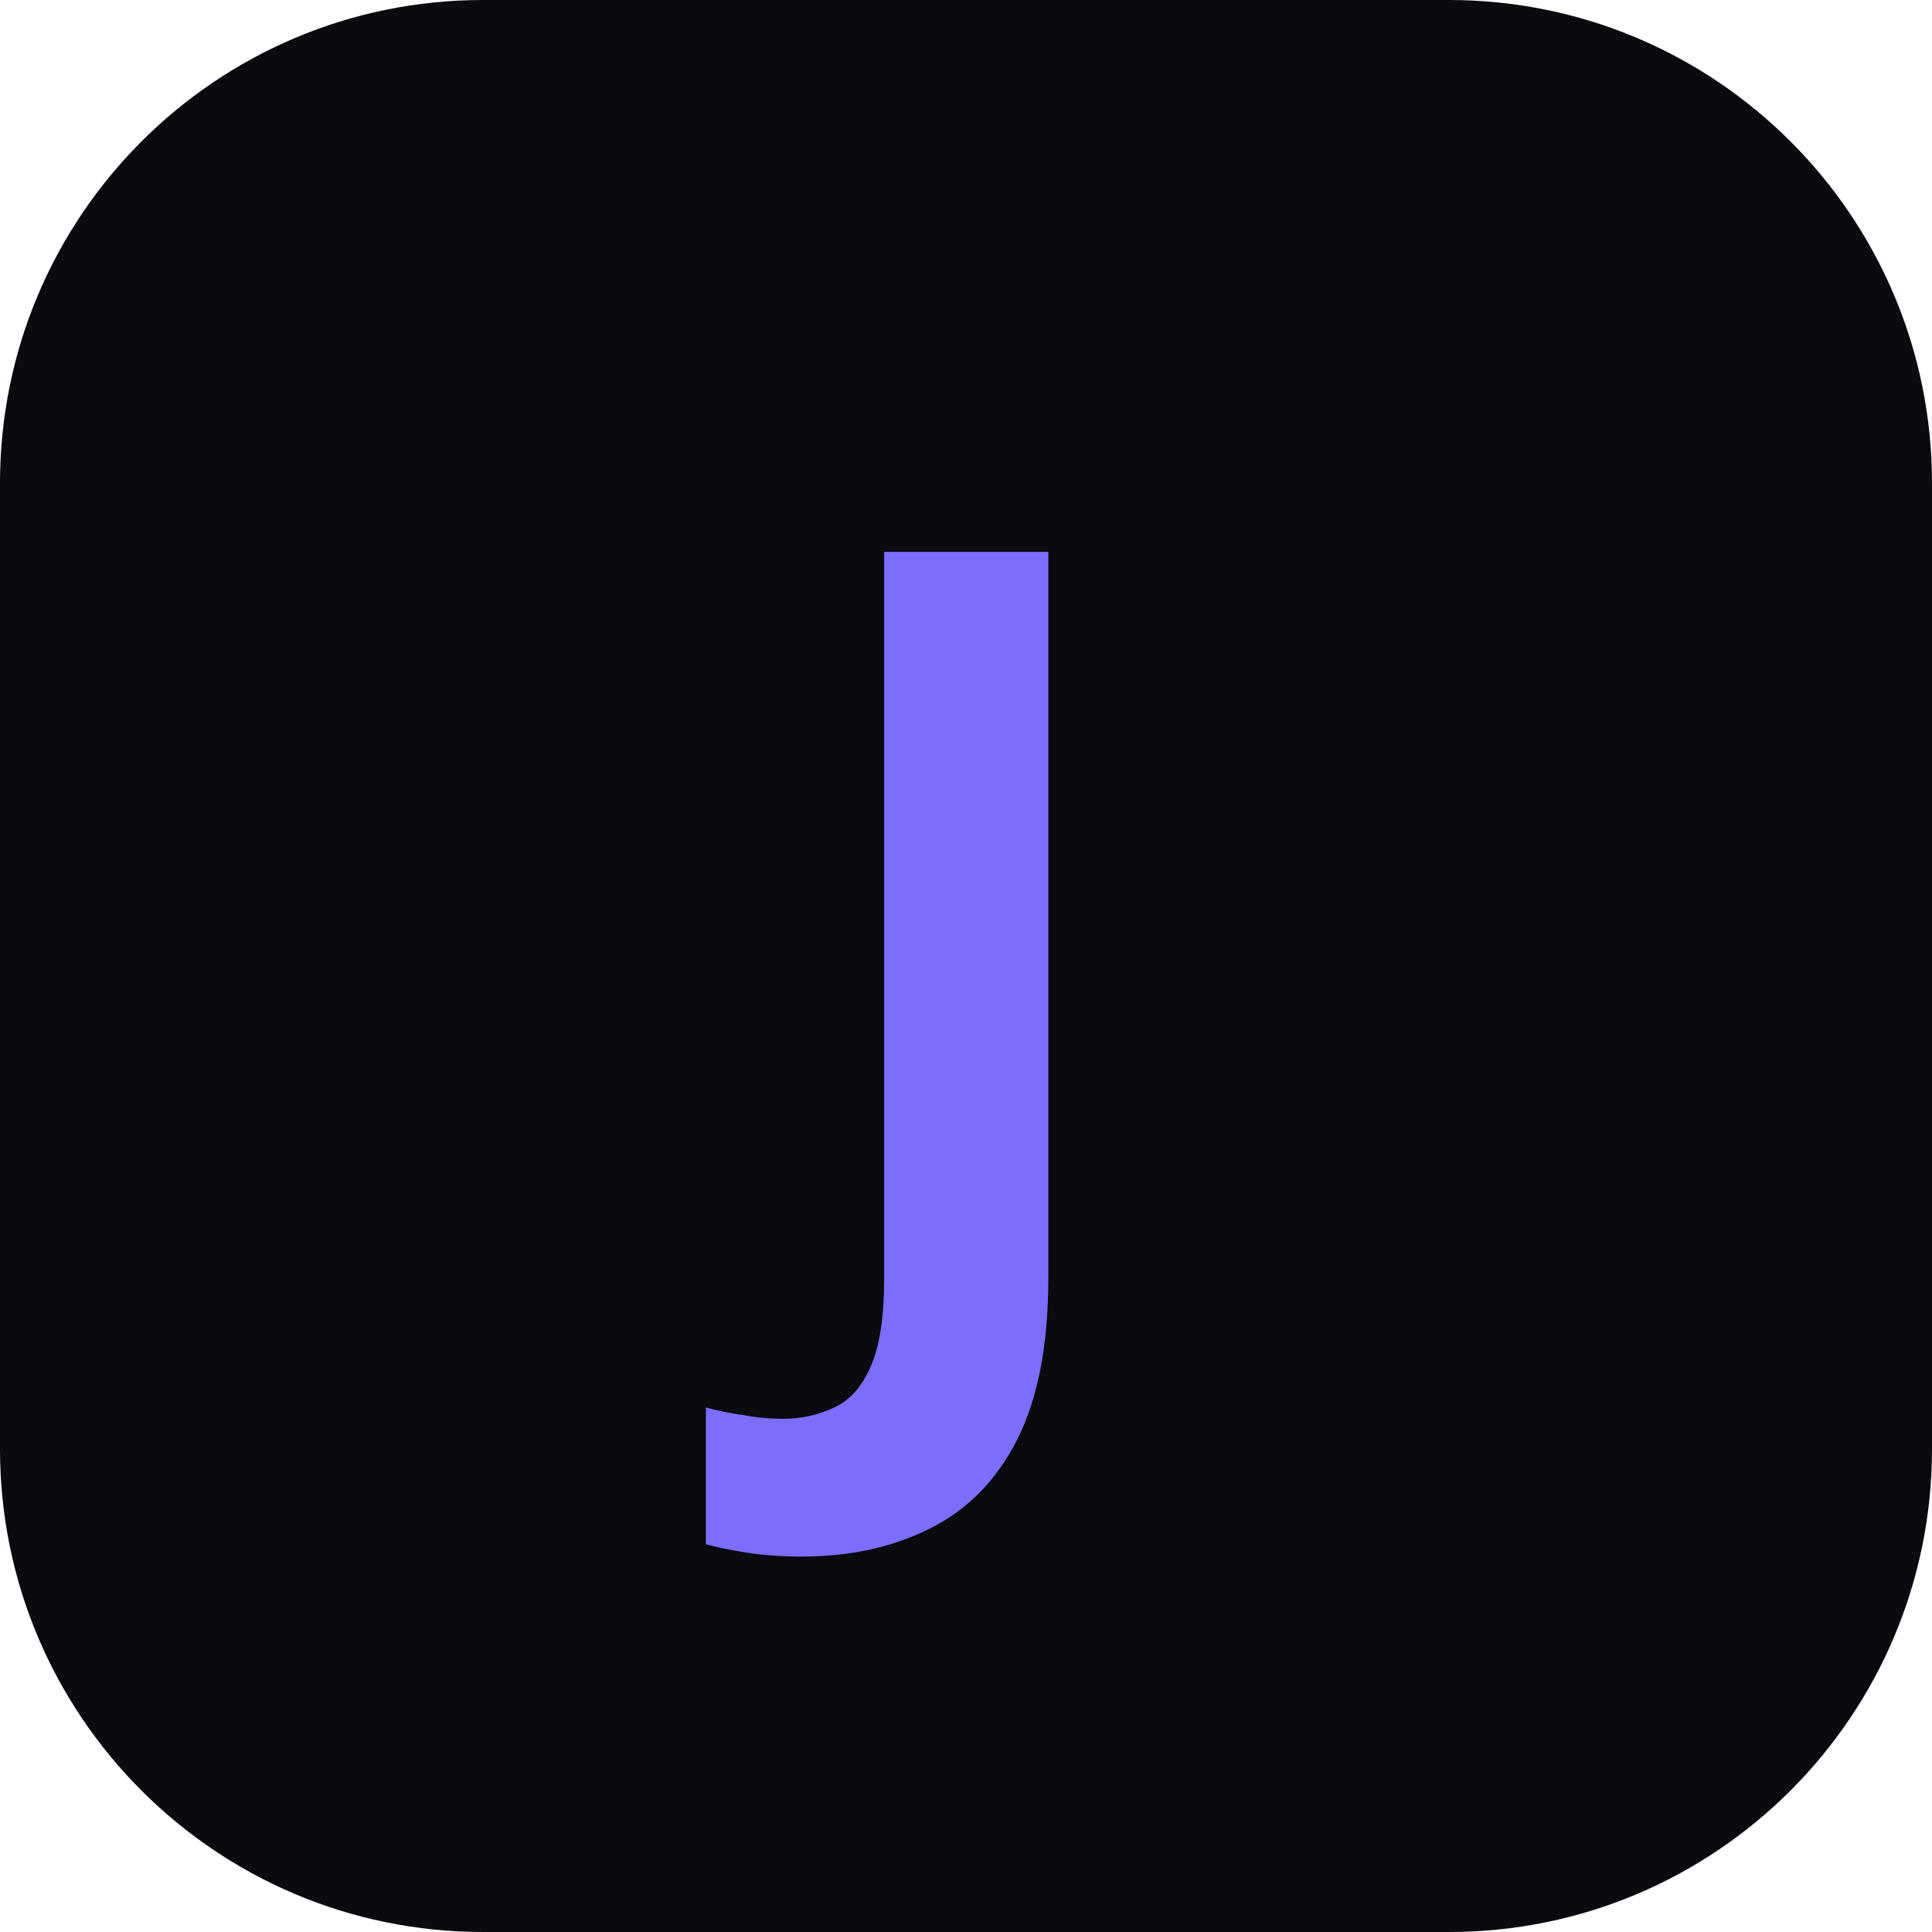
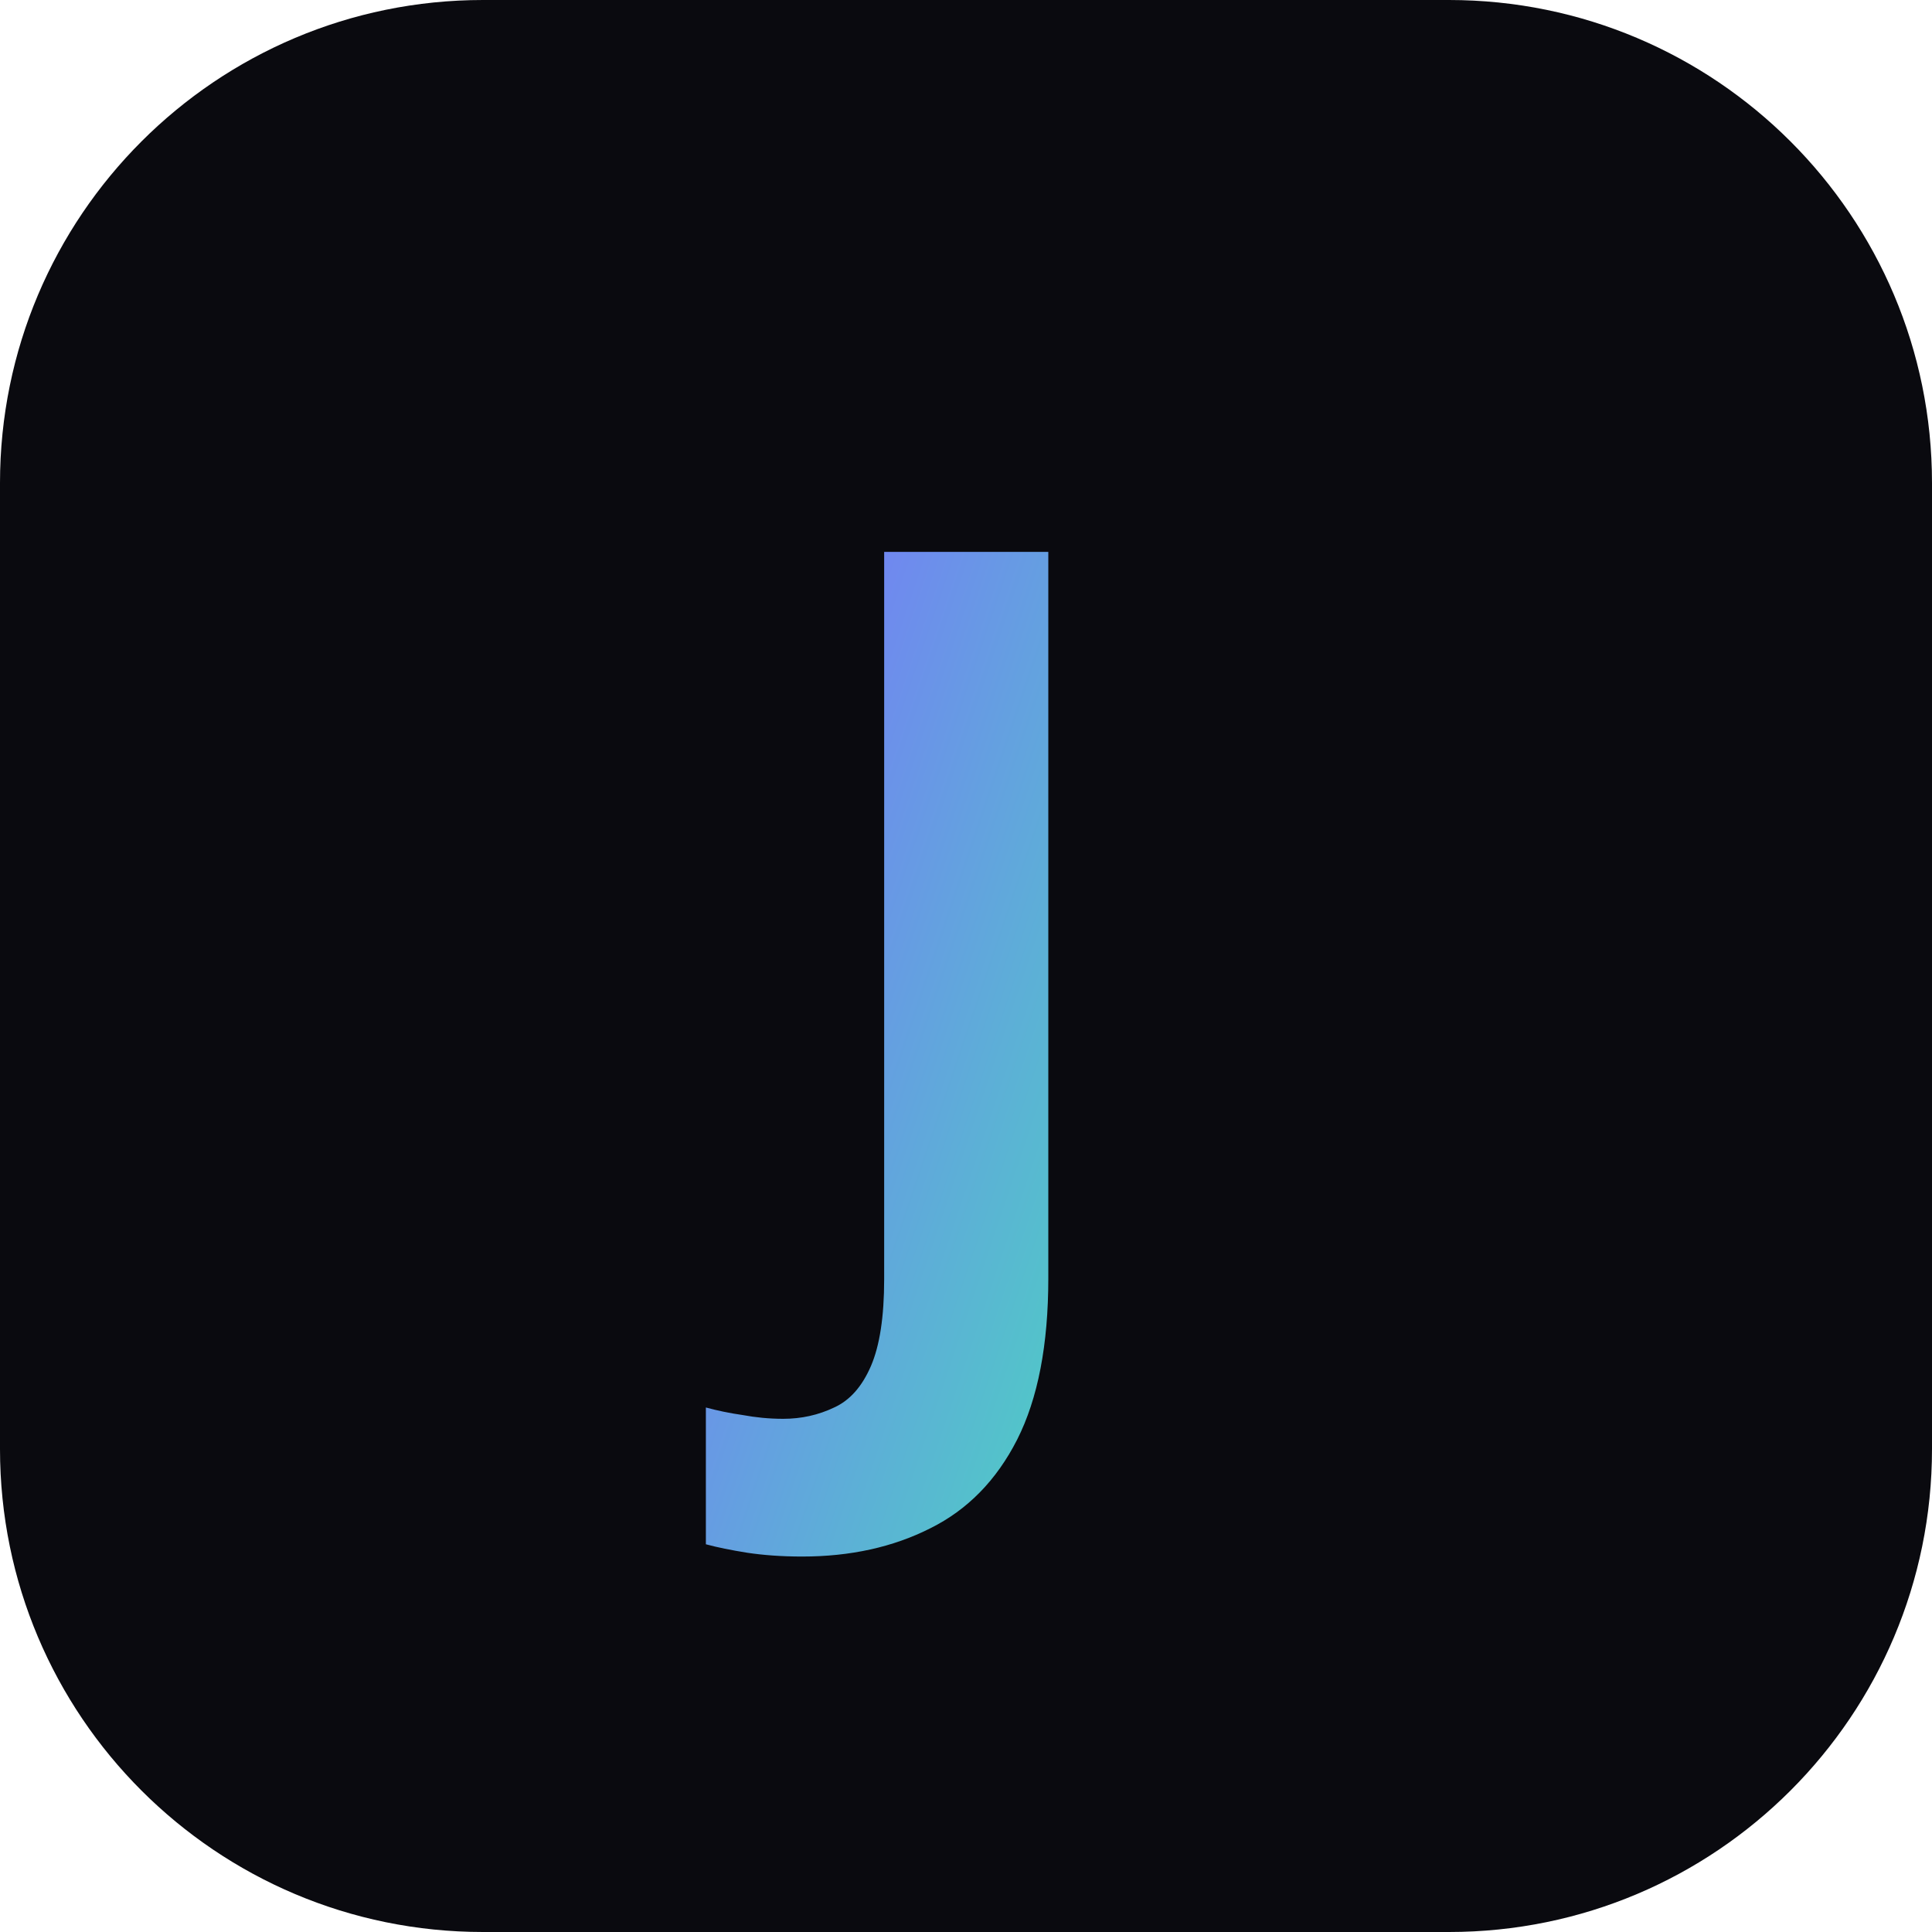
<svg xmlns="http://www.w3.org/2000/svg" viewBox="0 0 32 32">
+   <defs>
+     <linearGradient id="g" x1="0%" y1="0%" x2="100%" y2="100%">
+       <stop offset="0%" stop-color="#7c6fff" />
+       <stop offset="100%" stop-color="#4ecdc4" />
+     </linearGradient>
+   </defs>
  <rect width="32" height="32" rx="8" fill="#0a0a0f" />
-   <text x="16" y="22" font-family="'Segoe UI', system-ui, sans-serif" font-size="18" font-weight="700" fill="#7c6fff" text-anchor="middle" letter-spacing="-0.5">J</text>
+   <text x="16" y="22" font-family="'Segoe UI', system-ui, sans-serif" font-size="18" font-weight="800" fill="url(#g)" text-anchor="middle" letter-spacing="-0.5">J</text>
</svg>
